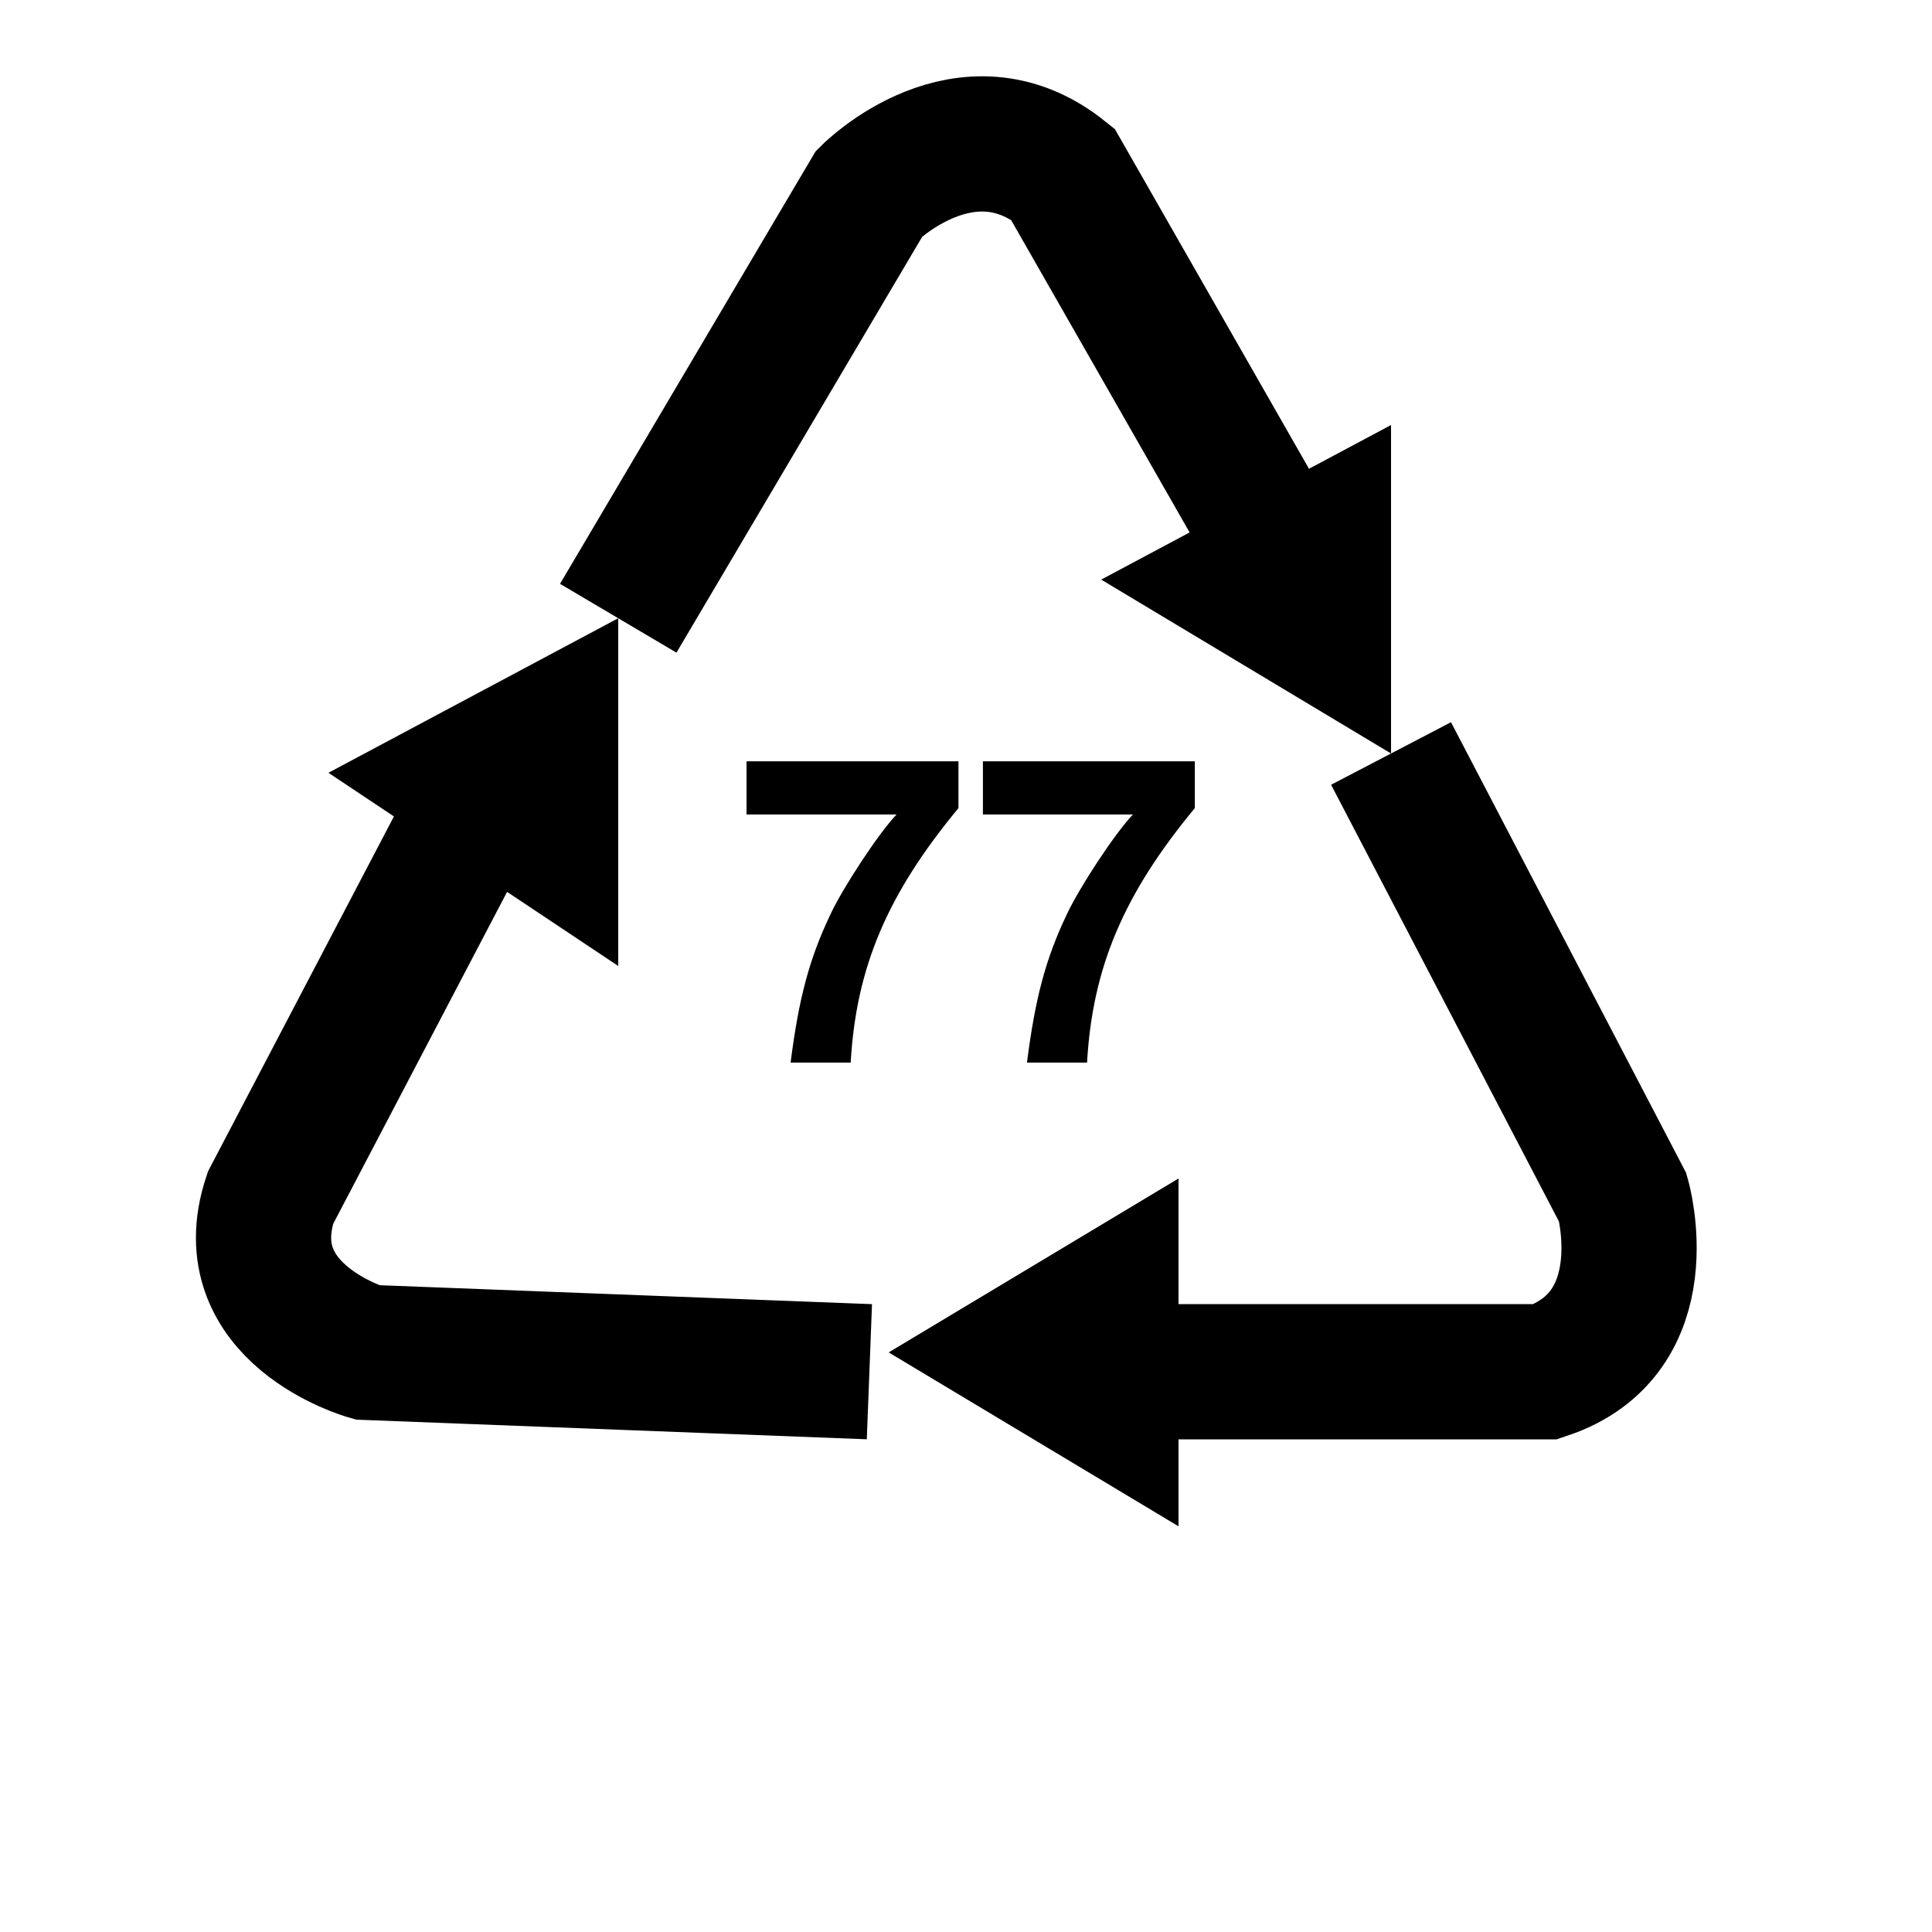
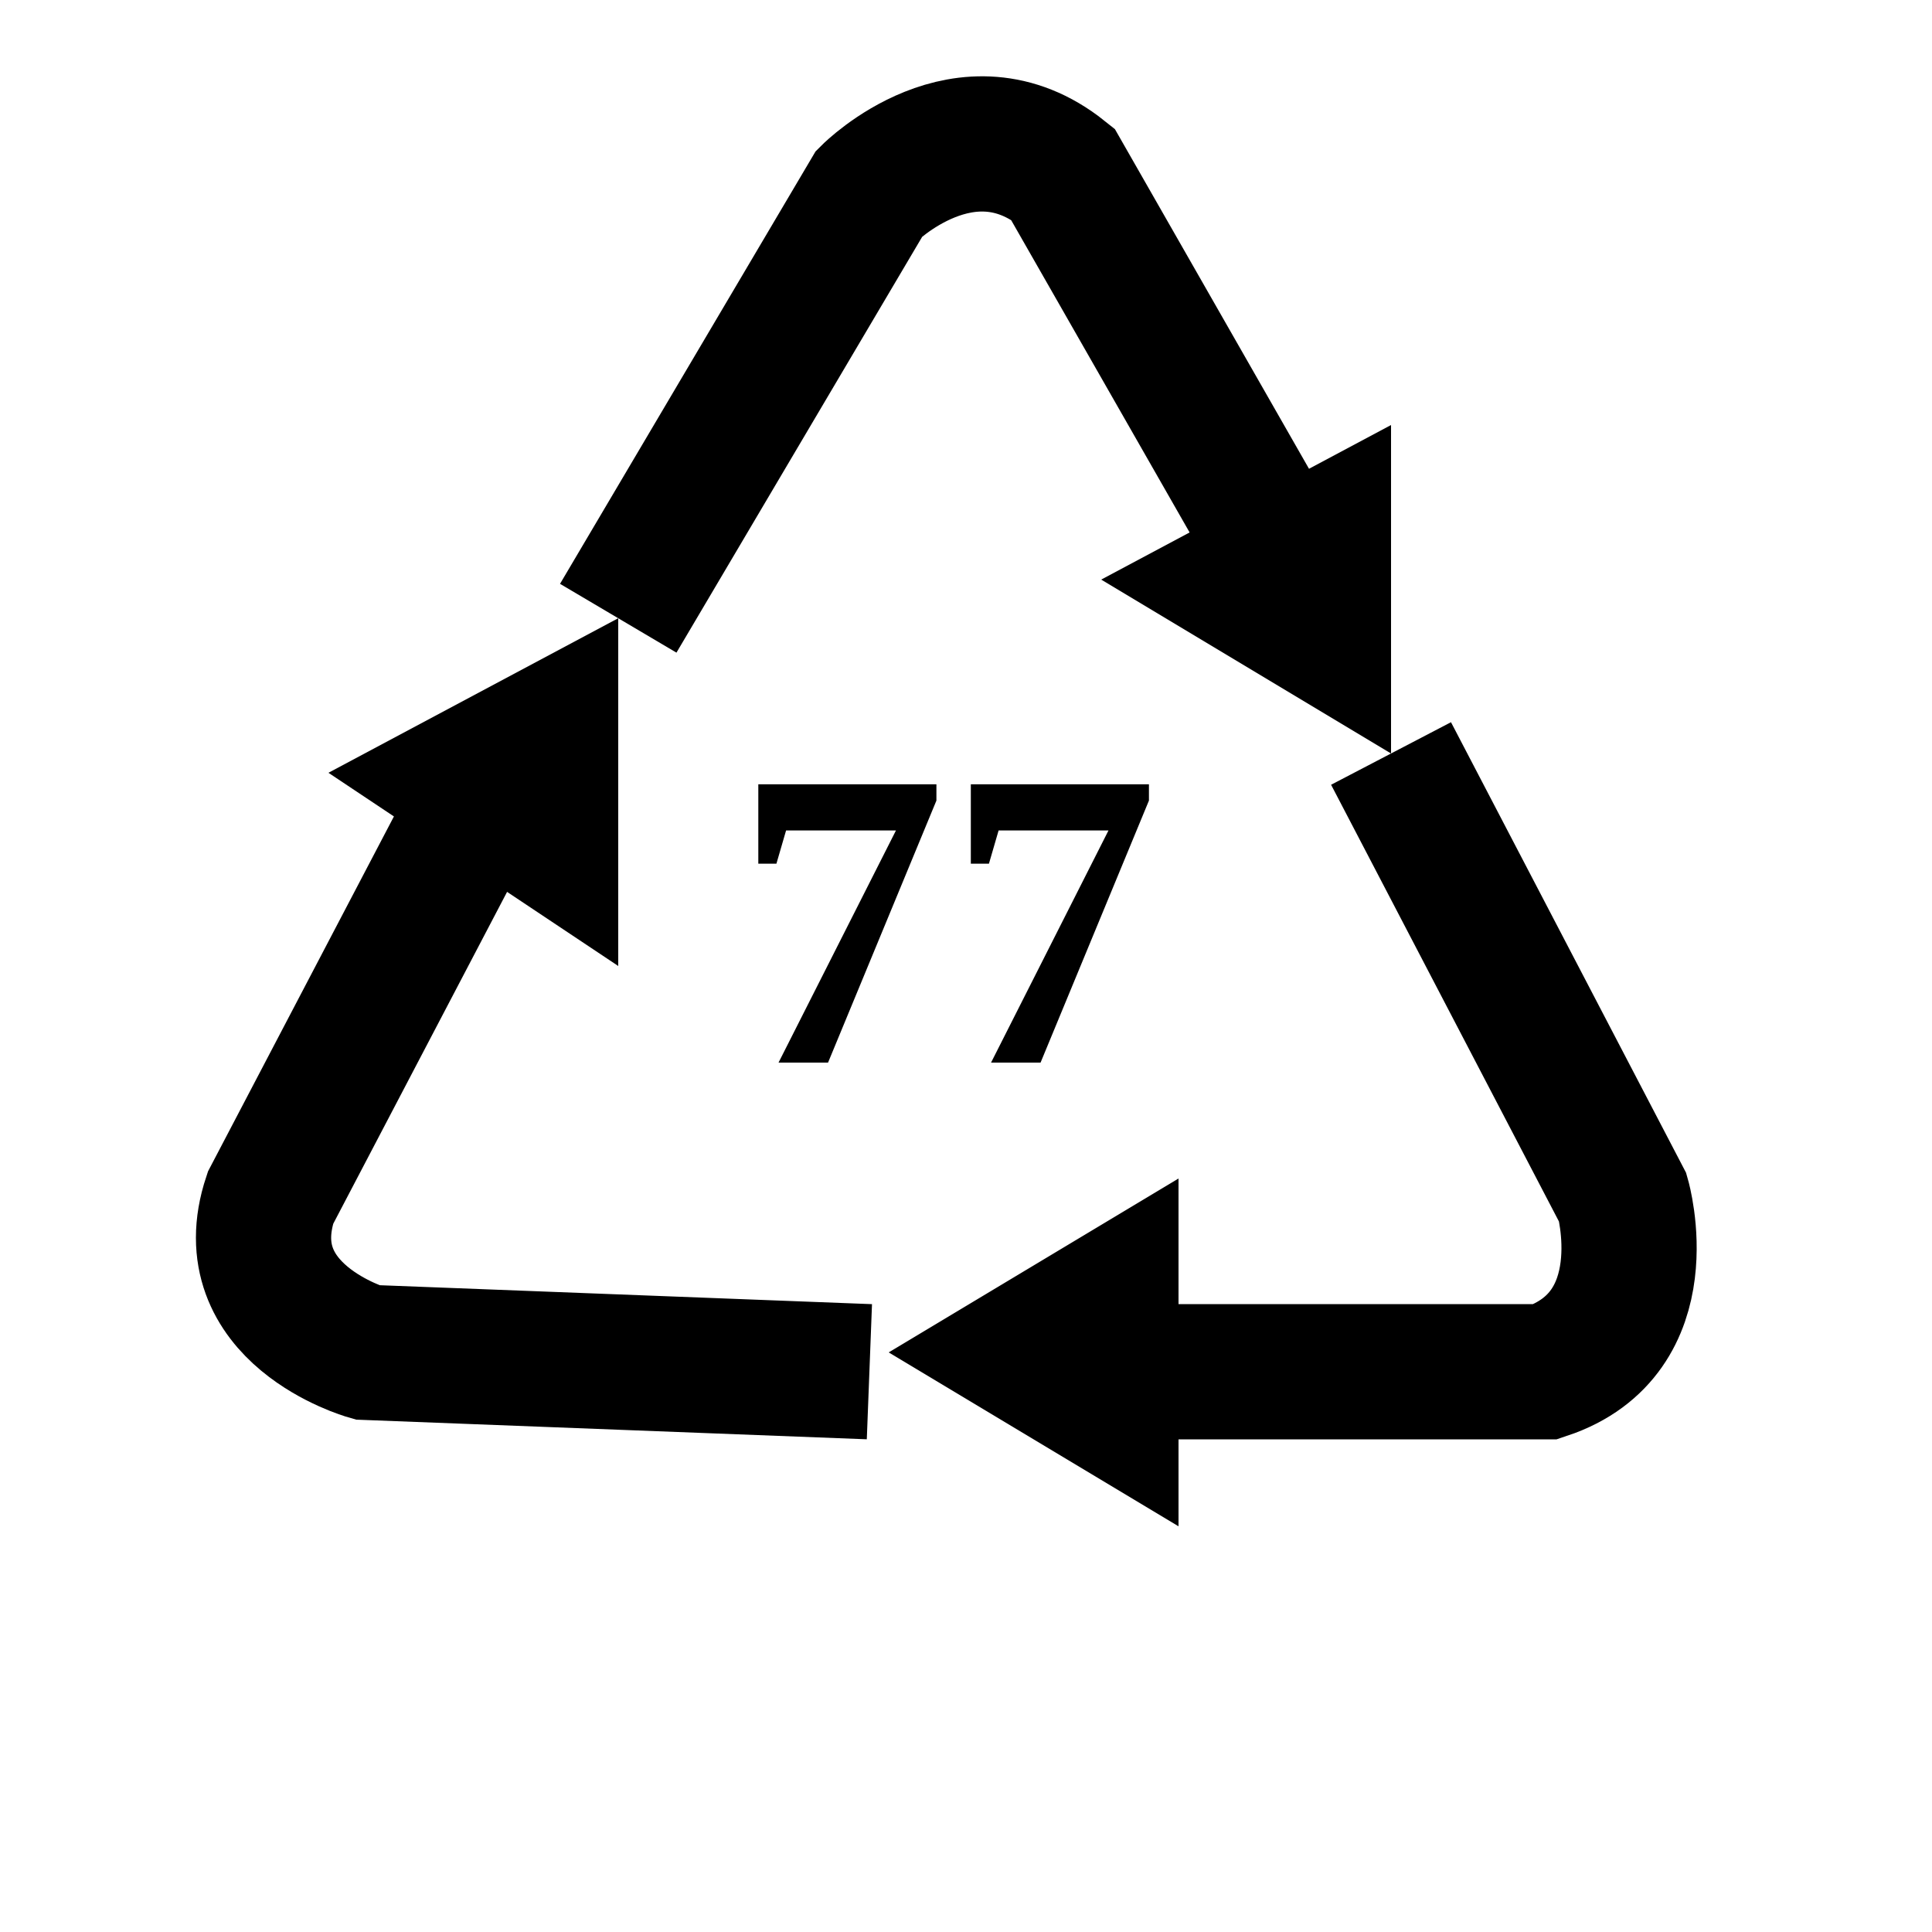
<svg xmlns="http://www.w3.org/2000/svg" width="100" height="100">
-   <text x="38" y="55" font-family="Nimbus Sans L" font-weight="bold" font-size="22" fill="#000">77</text>
+   <text x="38" y="55" font-family="Times New Roman" font-weight="bold" font-size="22" fill="#000">77</text>
  <path fill="none" stroke="#000" stroke-width="7" d="m32 32 13-22c0 0 5-5 10-1l12 21m5 9 12 23c0 0 2 7-4 9l-25 0m-10 0-26-1c0 0-7-2-5-8l11-21" />
  <path d="m46 70 15-9v18zm-29-30 15-8v18zm40-10 15-8v17z" fill="#000" />
</svg>
